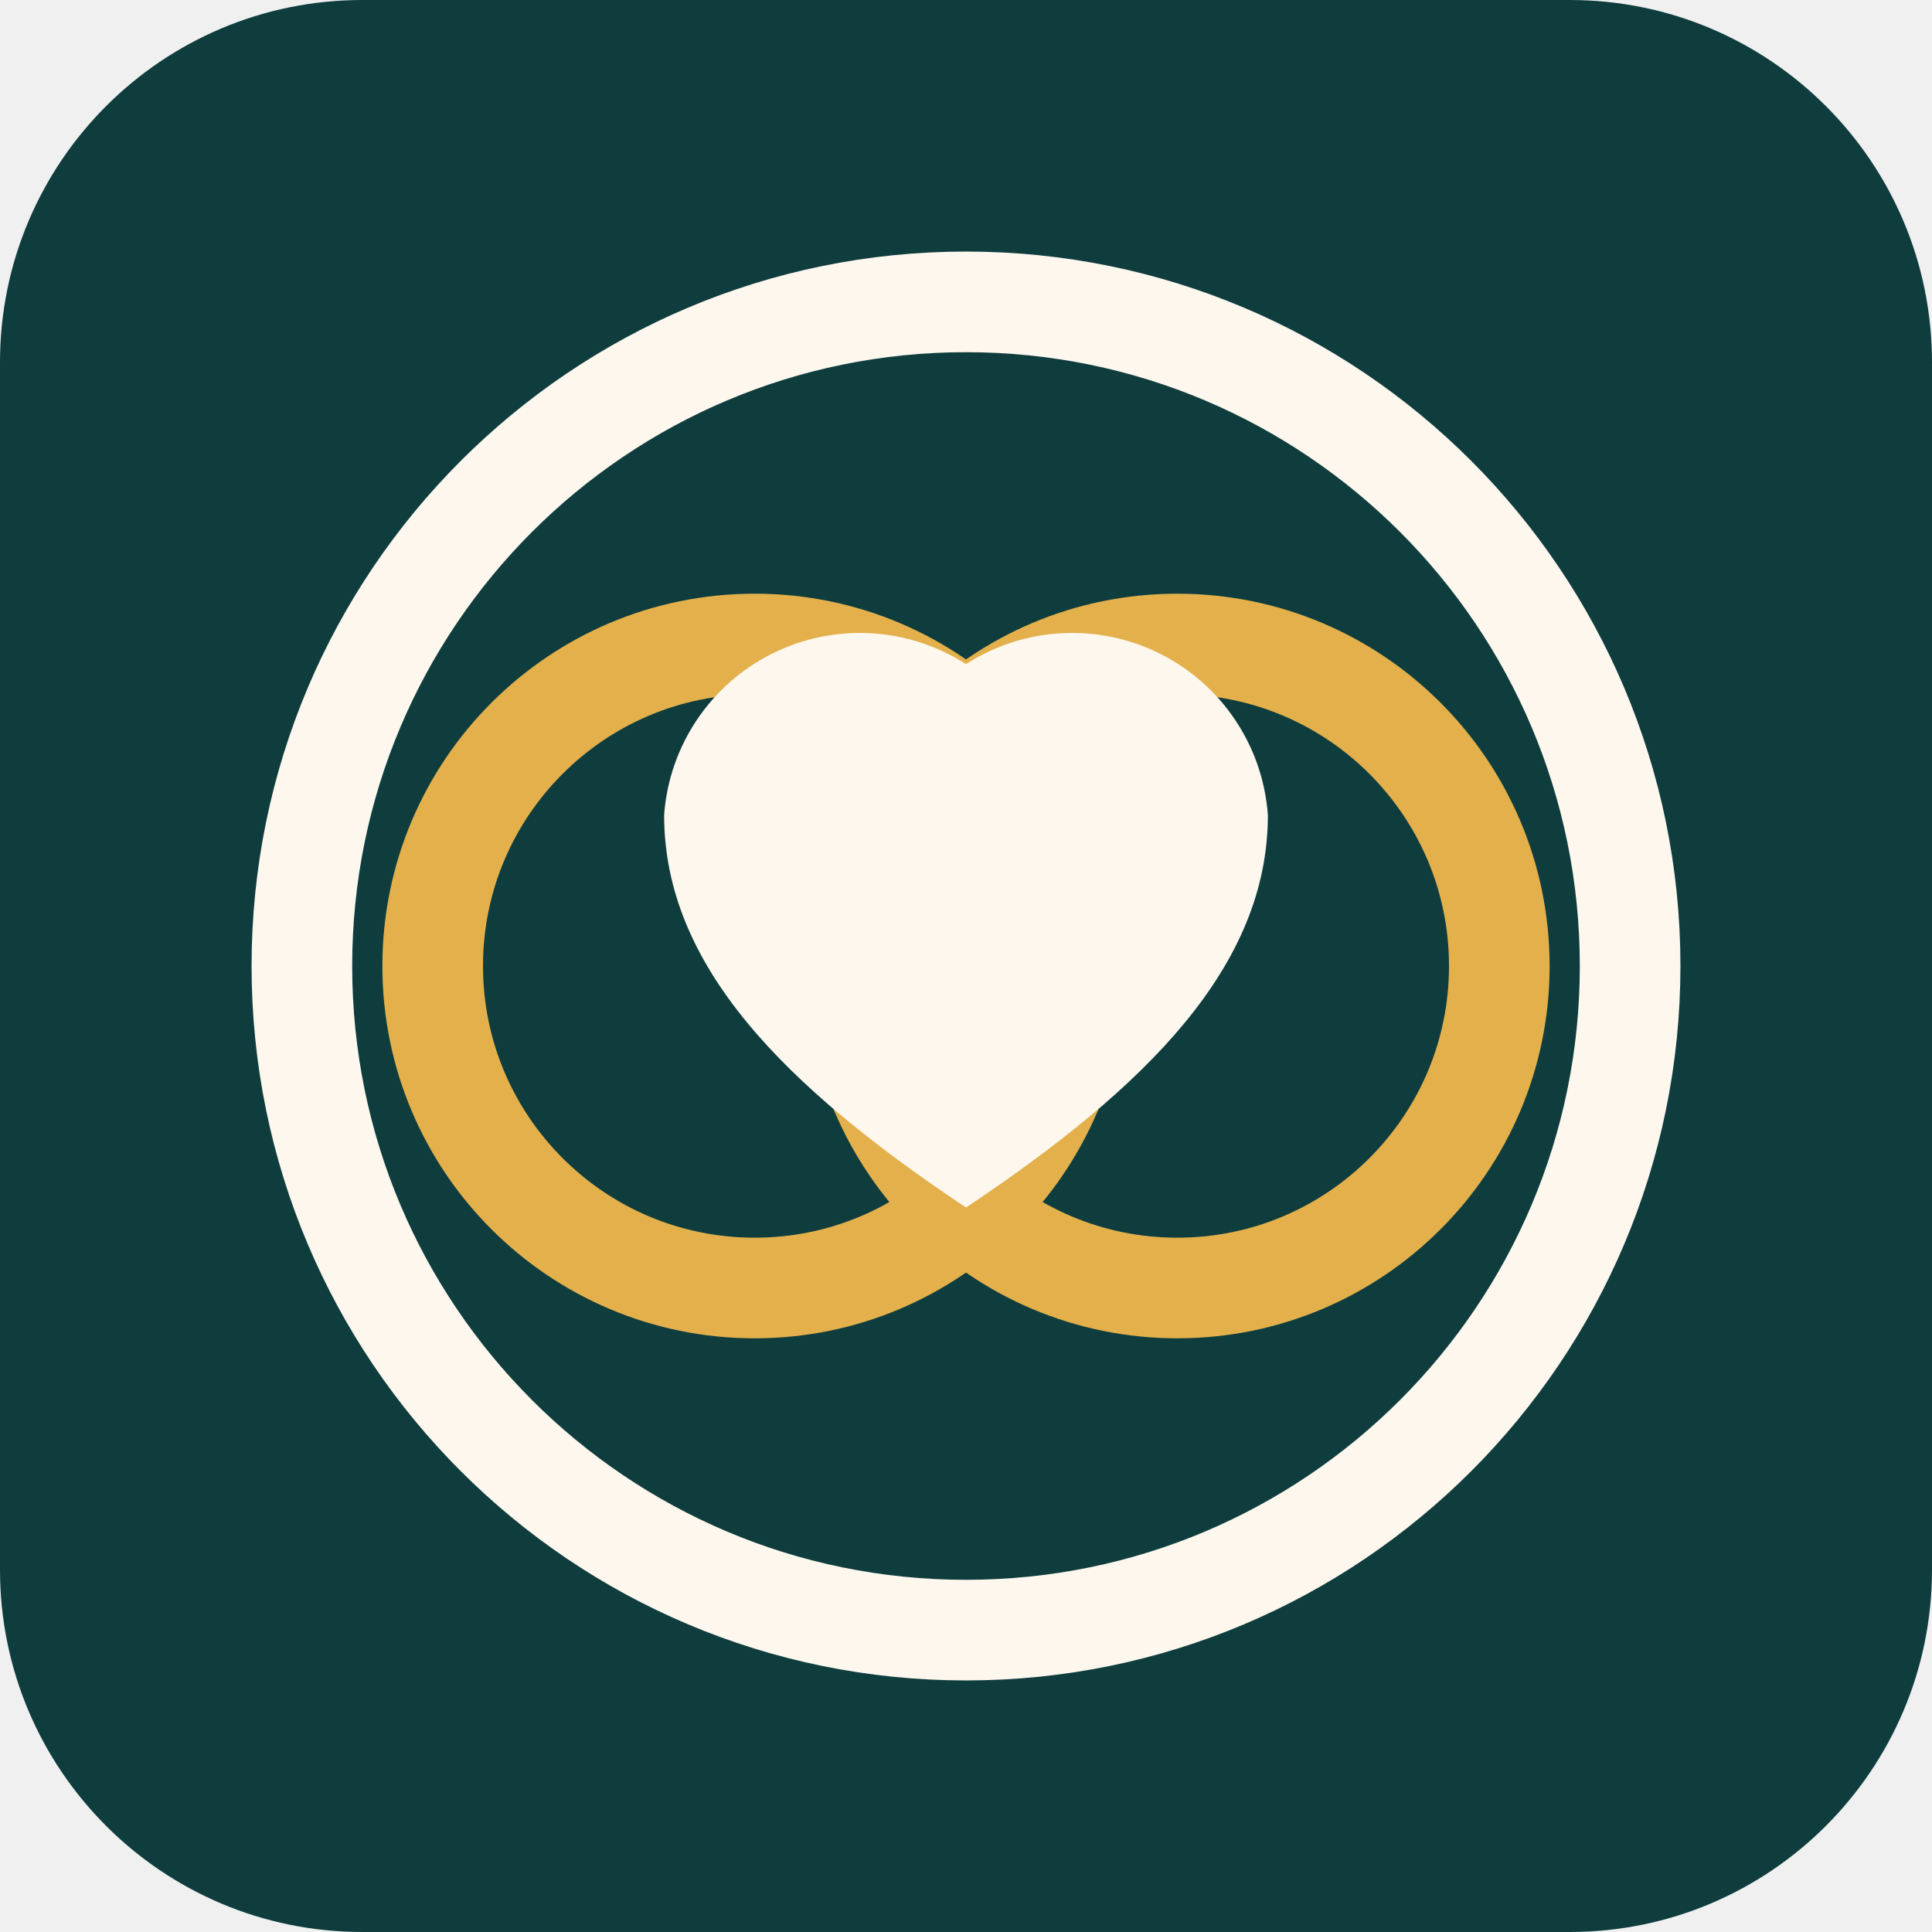
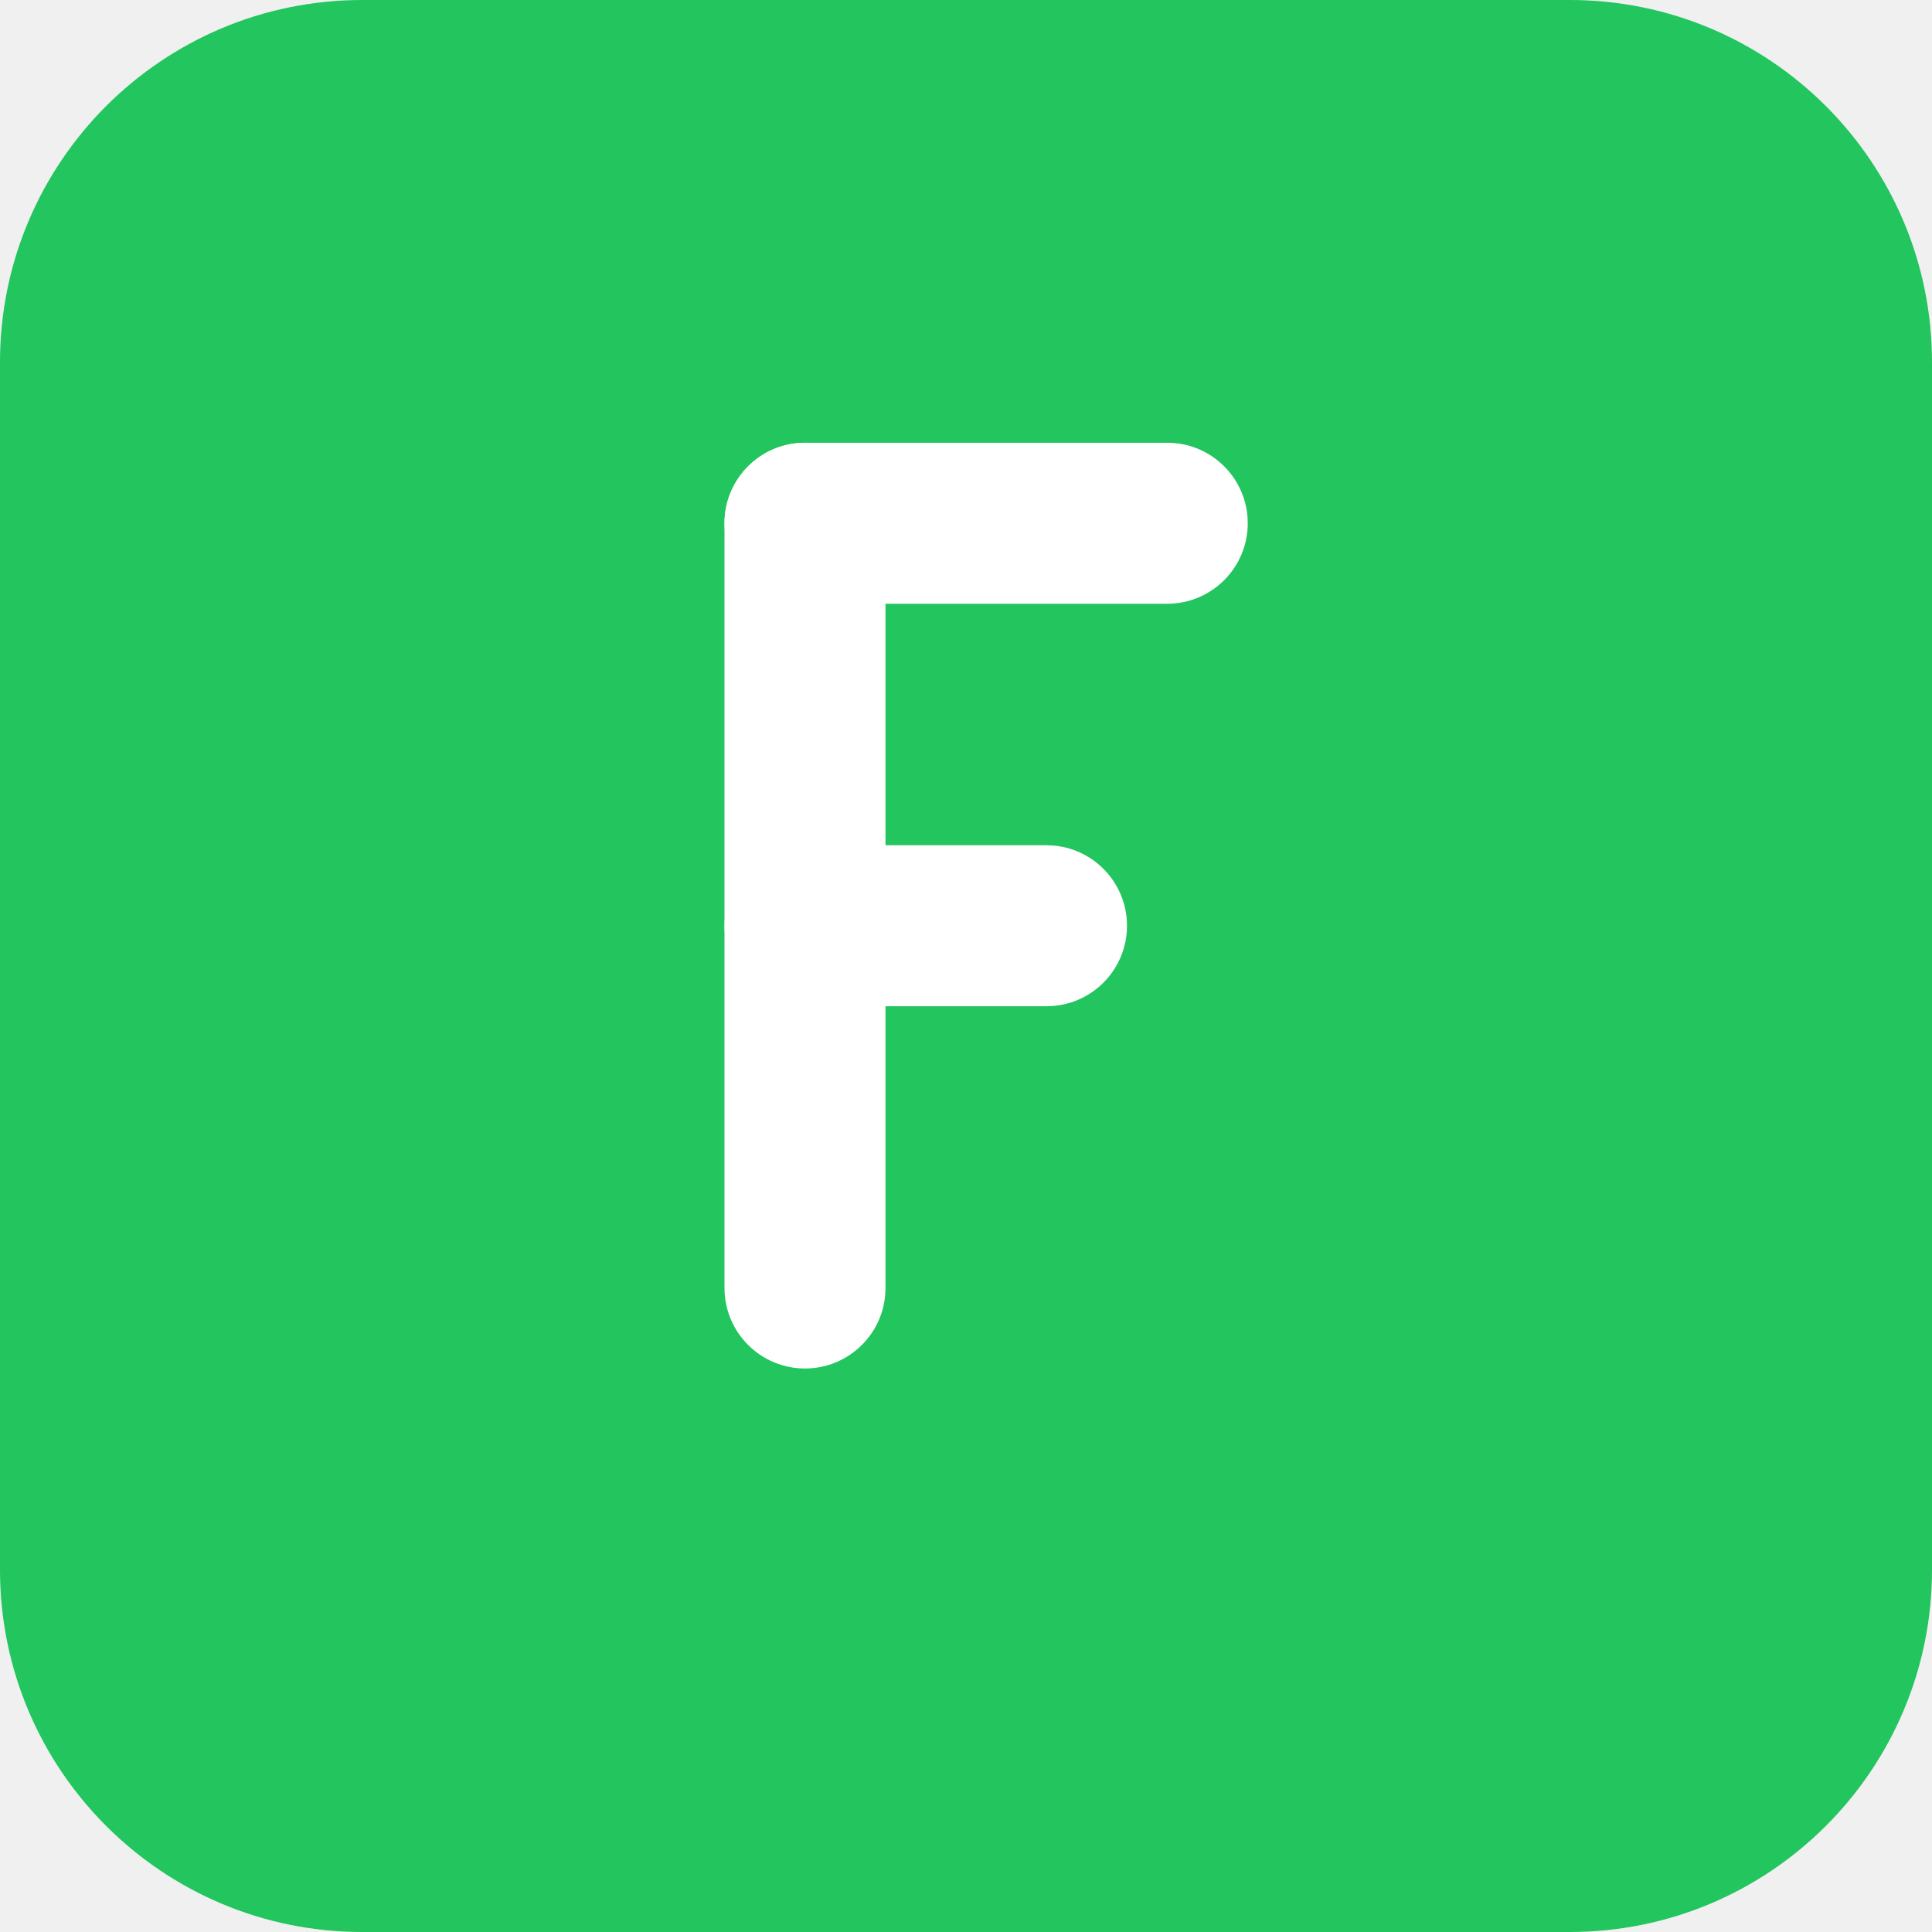
<svg xmlns="http://www.w3.org/2000/svg" width="192" height="192" viewBox="0 0 192 192">
-   <rect width="192" height="192" rx="36" fill="#0f3d3e" />
-   <circle cx="96" cy="96" r="66" fill="none" stroke="#fdf7ee" stroke-width="10" />
-   <circle cx="75" cy="96" r="32" fill="none" stroke="#e3b04b" stroke-width="10" />
-   <circle cx="117" cy="96" r="32" fill="none" stroke="#e3b04b" stroke-width="10" />
-   <path d="M96 120c-18-12-30-24-30-39a19.5 19.5 0 0 1 30-15a19.5 19.5 0 0 1 30 15c0 15-12 27-30 39z" fill="#fdf7ee" />
+   <rect width="192" height="192" rx="36" fill="#22c55e" />
+   <rect x="72" y="44" width="16" height="92" rx="8" fill="#ffffff" />
+   <rect x="72" y="44" width="52" height="16" rx="8" fill="#ffffff" />
+   <rect x="72" y="84" width="40" height="16" rx="8" fill="#ffffff" />
</svg>
